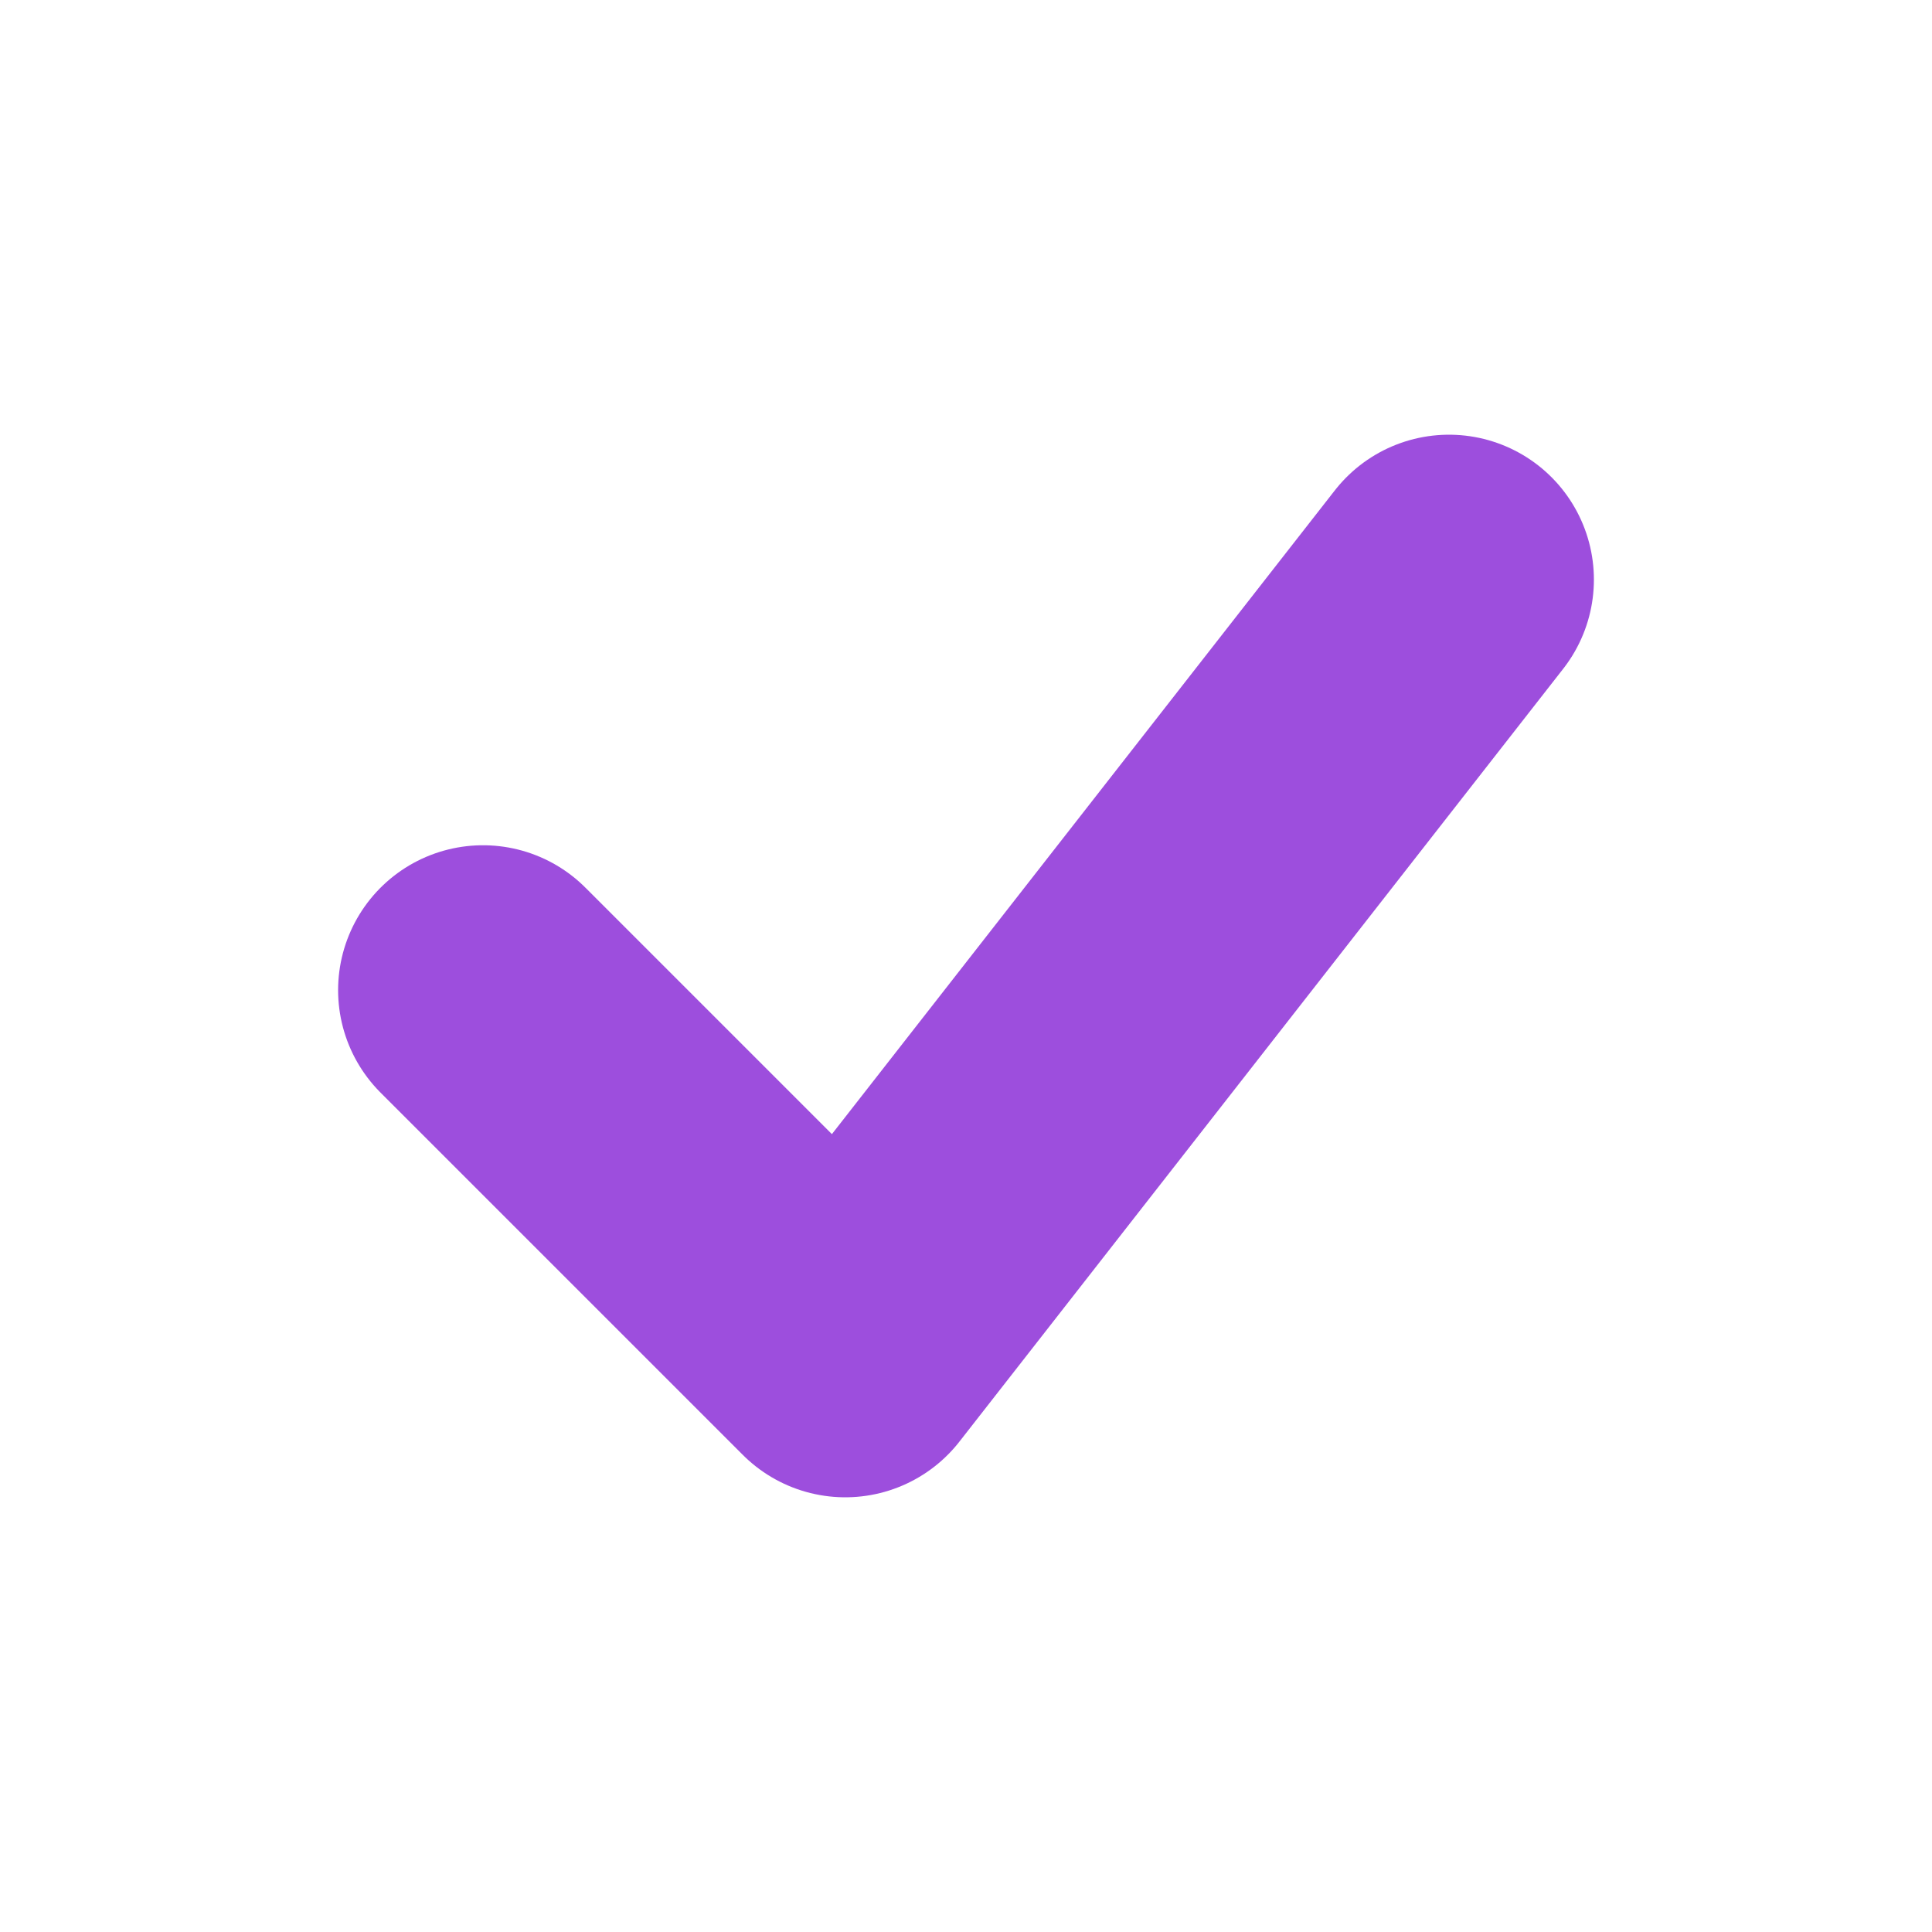
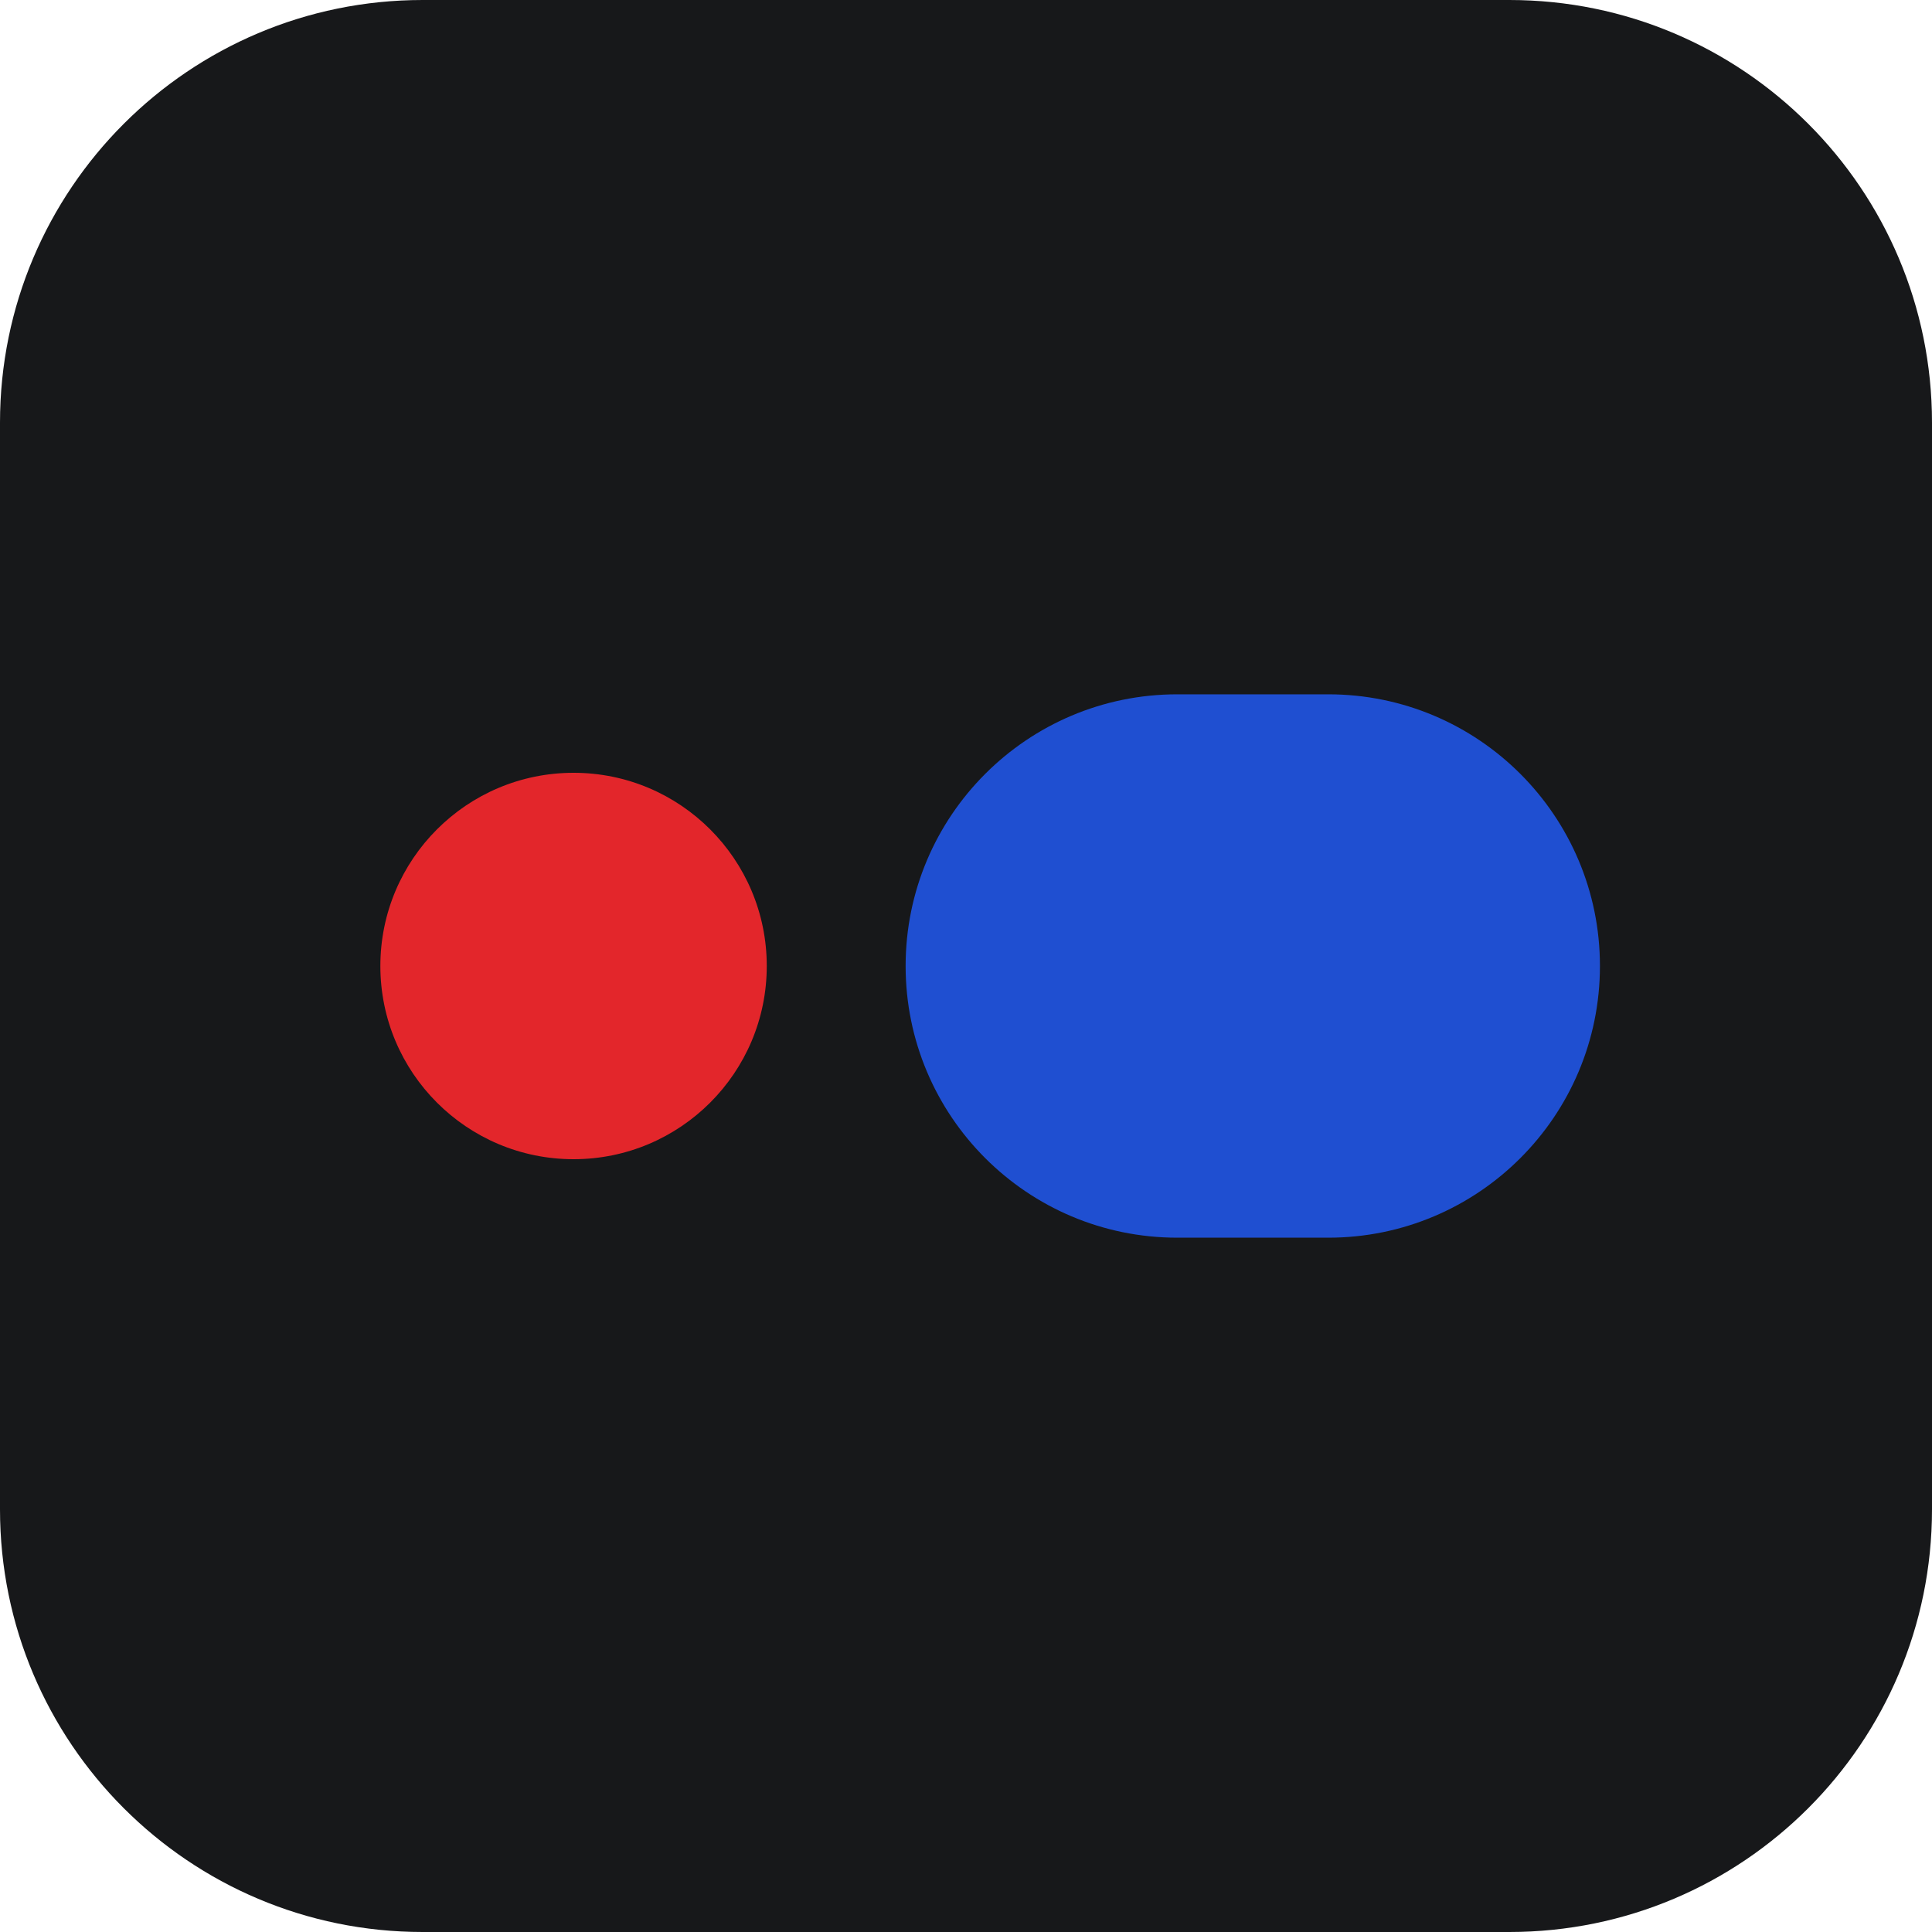
- <svg xmlns="http://www.w3.org/2000/svg" width="32" height="32" viewBox="0 0 40 40" fill="none">
-   <path d="M10 20.5L17.5 28L30 12" stroke="#9d4edd" stroke-width="6" stroke-linecap="round" stroke-linejoin="round" />
+ <svg xmlns="http://www.w3.org/2000/svg" width="32" height="32" viewBox="0 0 32 32" fill="none">
+   <rect width="32" height="32" rx="7" fill="#17181a" />
+   <circle cx="9.5" cy="16" r="3.2" fill="#e3262b" />
+   <rect x="15" y="11.5" width="11.5" height="9" rx="4.5" fill="#1f4fd1" />
</svg>
